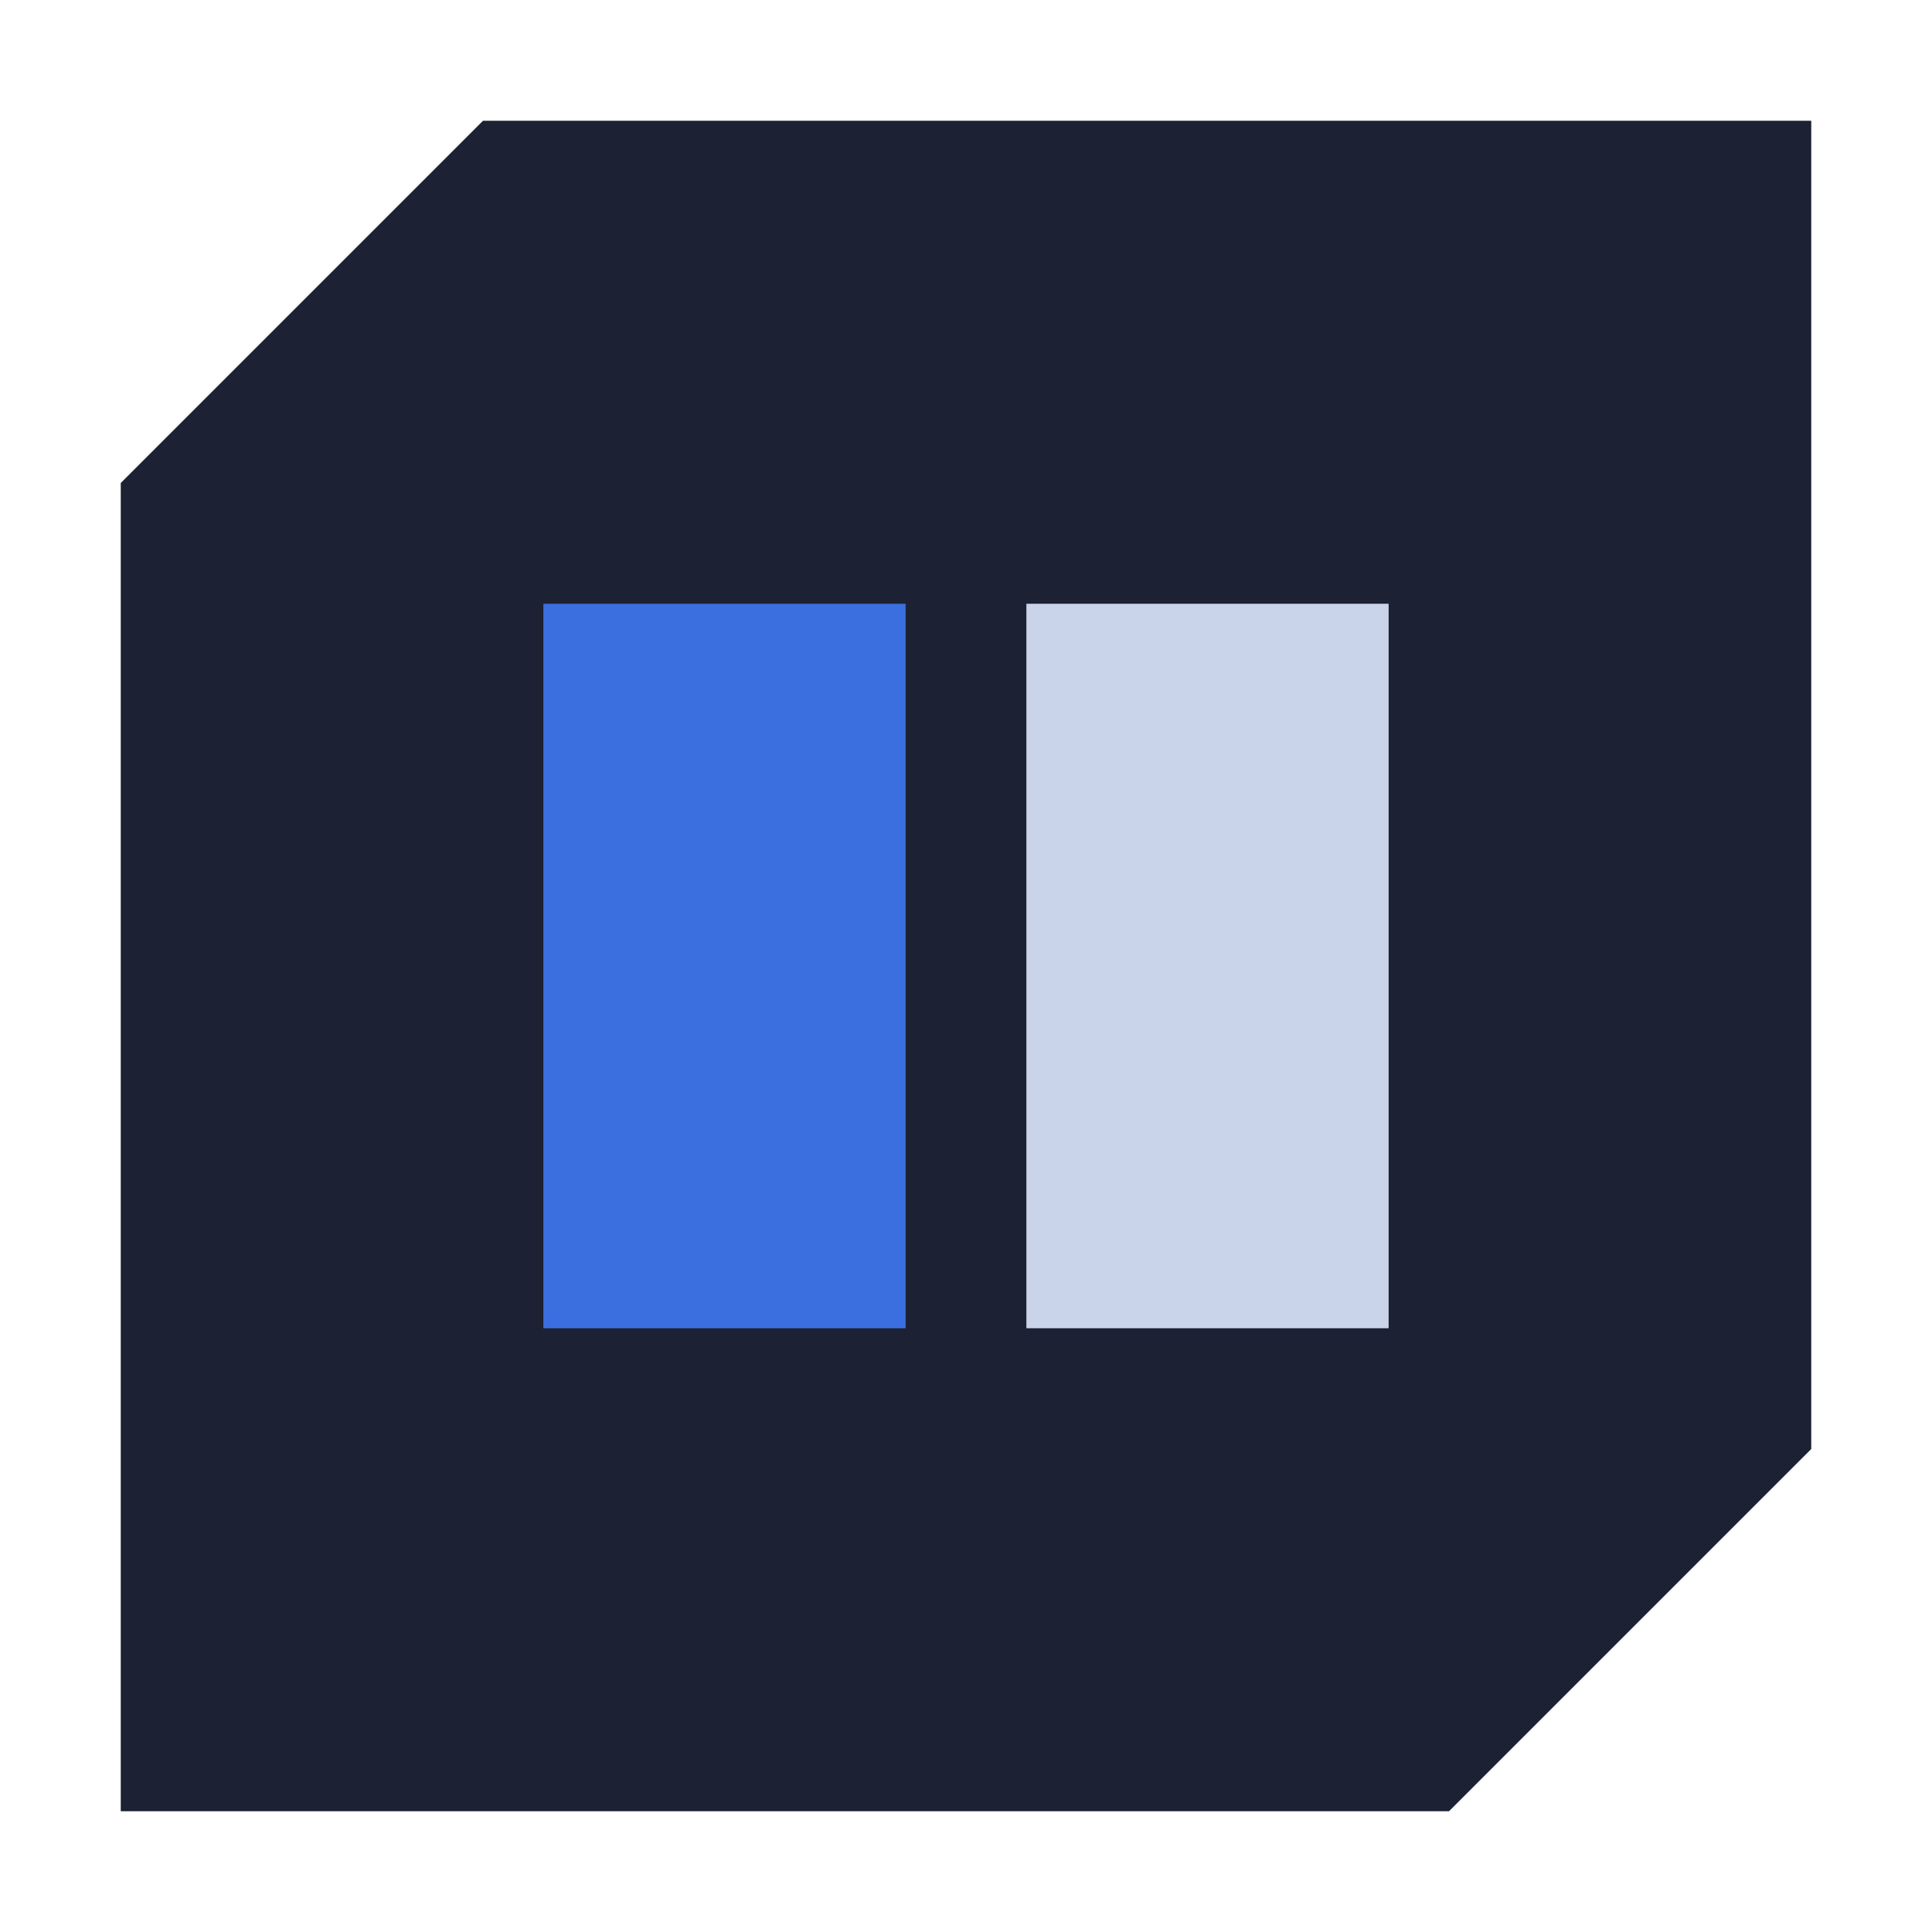
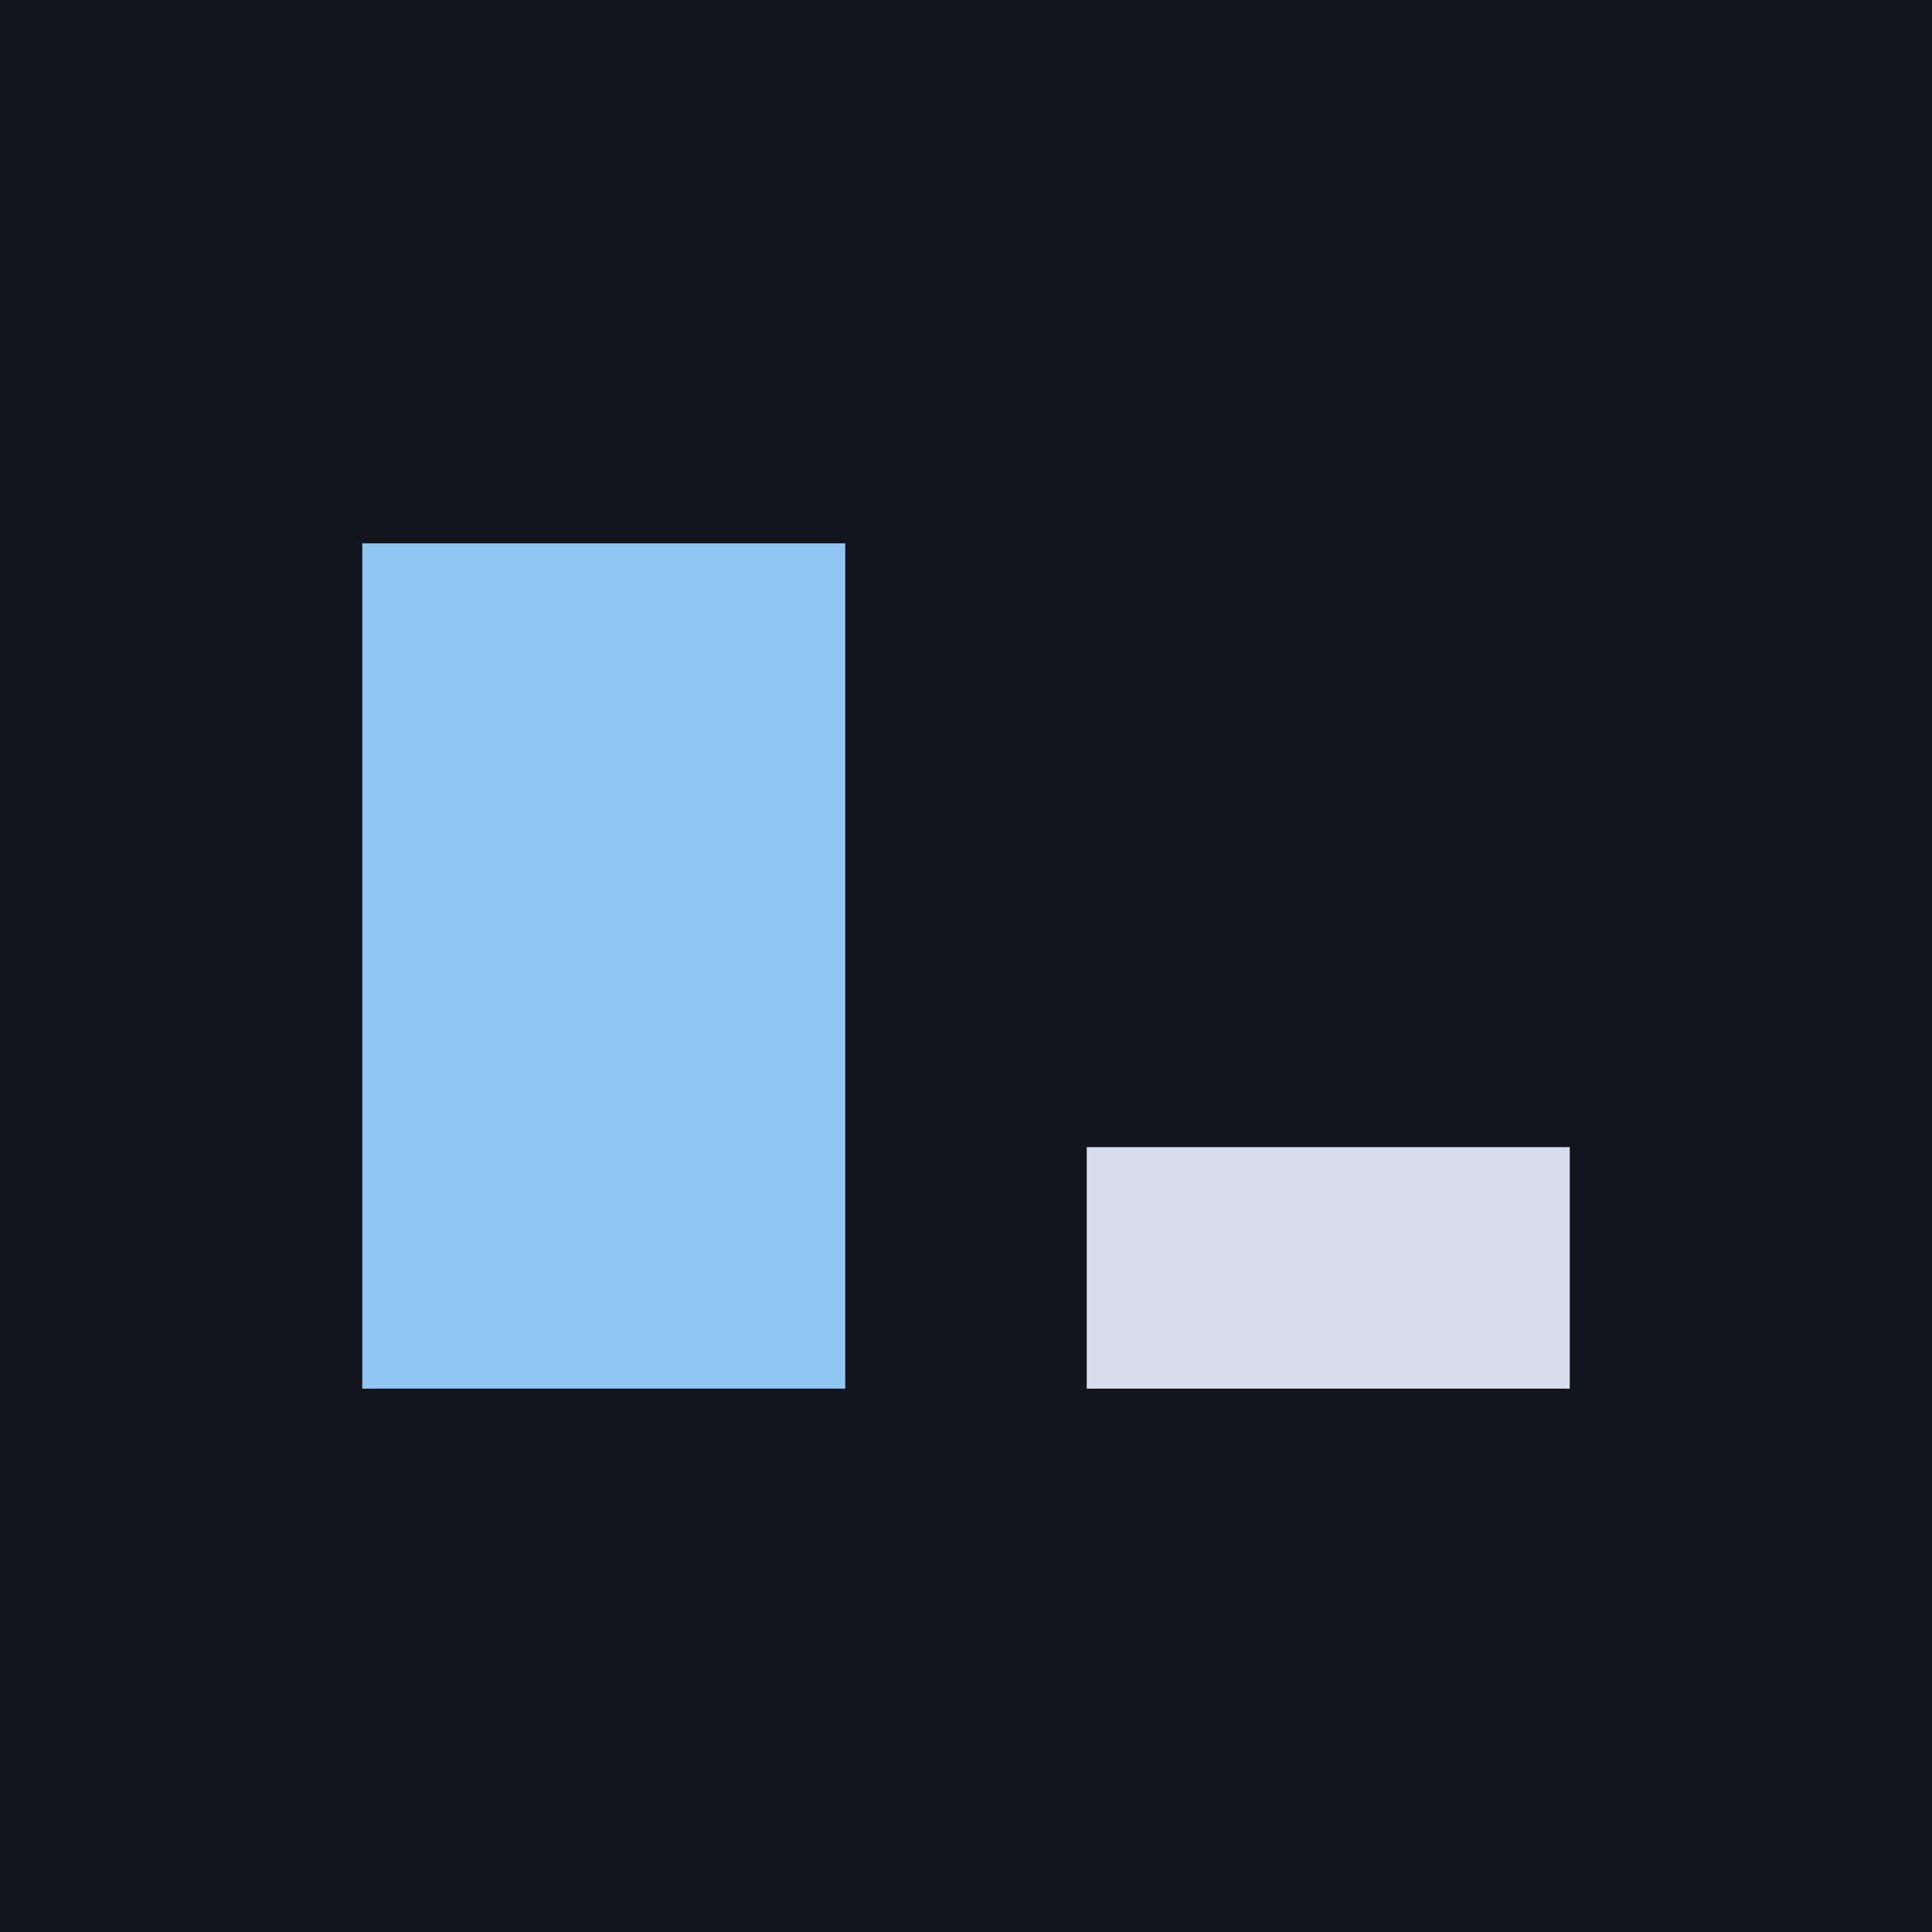
<svg xmlns="http://www.w3.org/2000/svg" viewBox="0 0 32 32" aria-hidden="true">
-   <path d="M8 2h22v22l-6 6H2V8z" fill="#1c2233" />
-   <rect x="9" y="10" width="6" height="12" fill="#3b6fe0" />
-   <rect x="17" y="10" width="6" height="12" fill="#c9d3ea" />
+   <rect width="32" height="32" fill="#12151d" />
+   <rect x="6" y="9" width="8" height="14" fill="#8fc6f2" />
+   <rect x="18" y="19" width="8" height="4" fill="#d8dee9" />
</svg>
